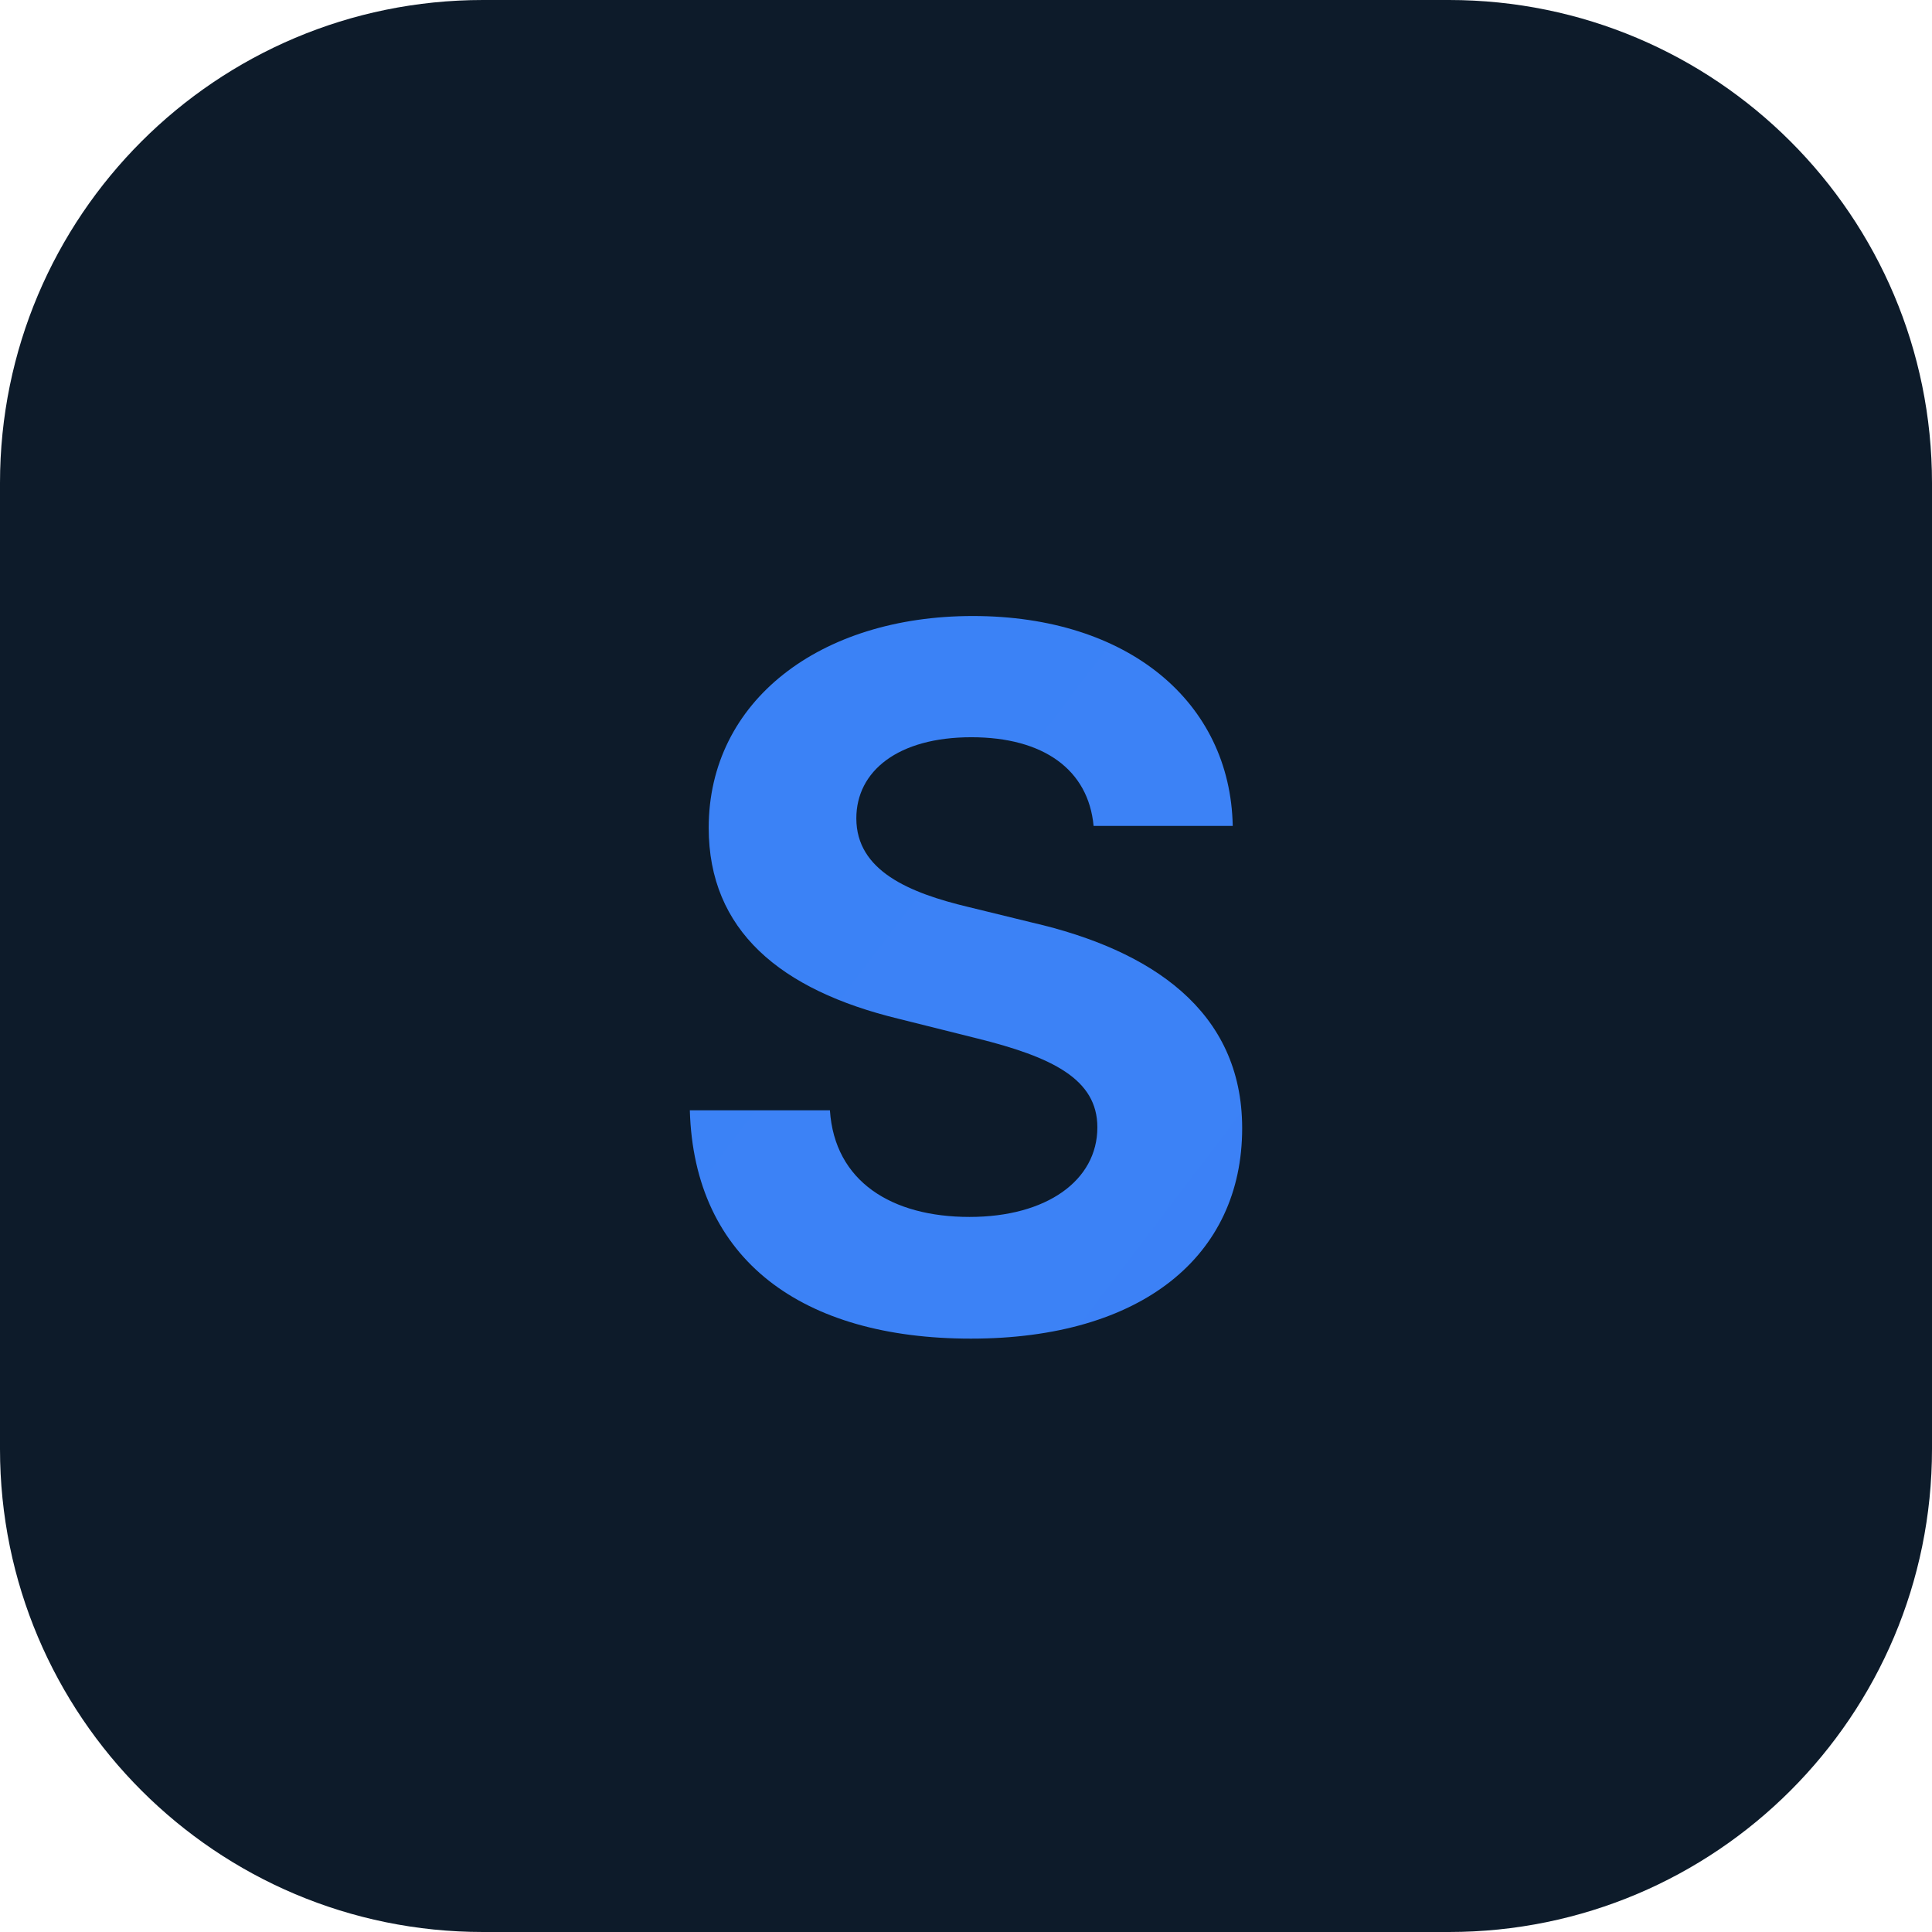
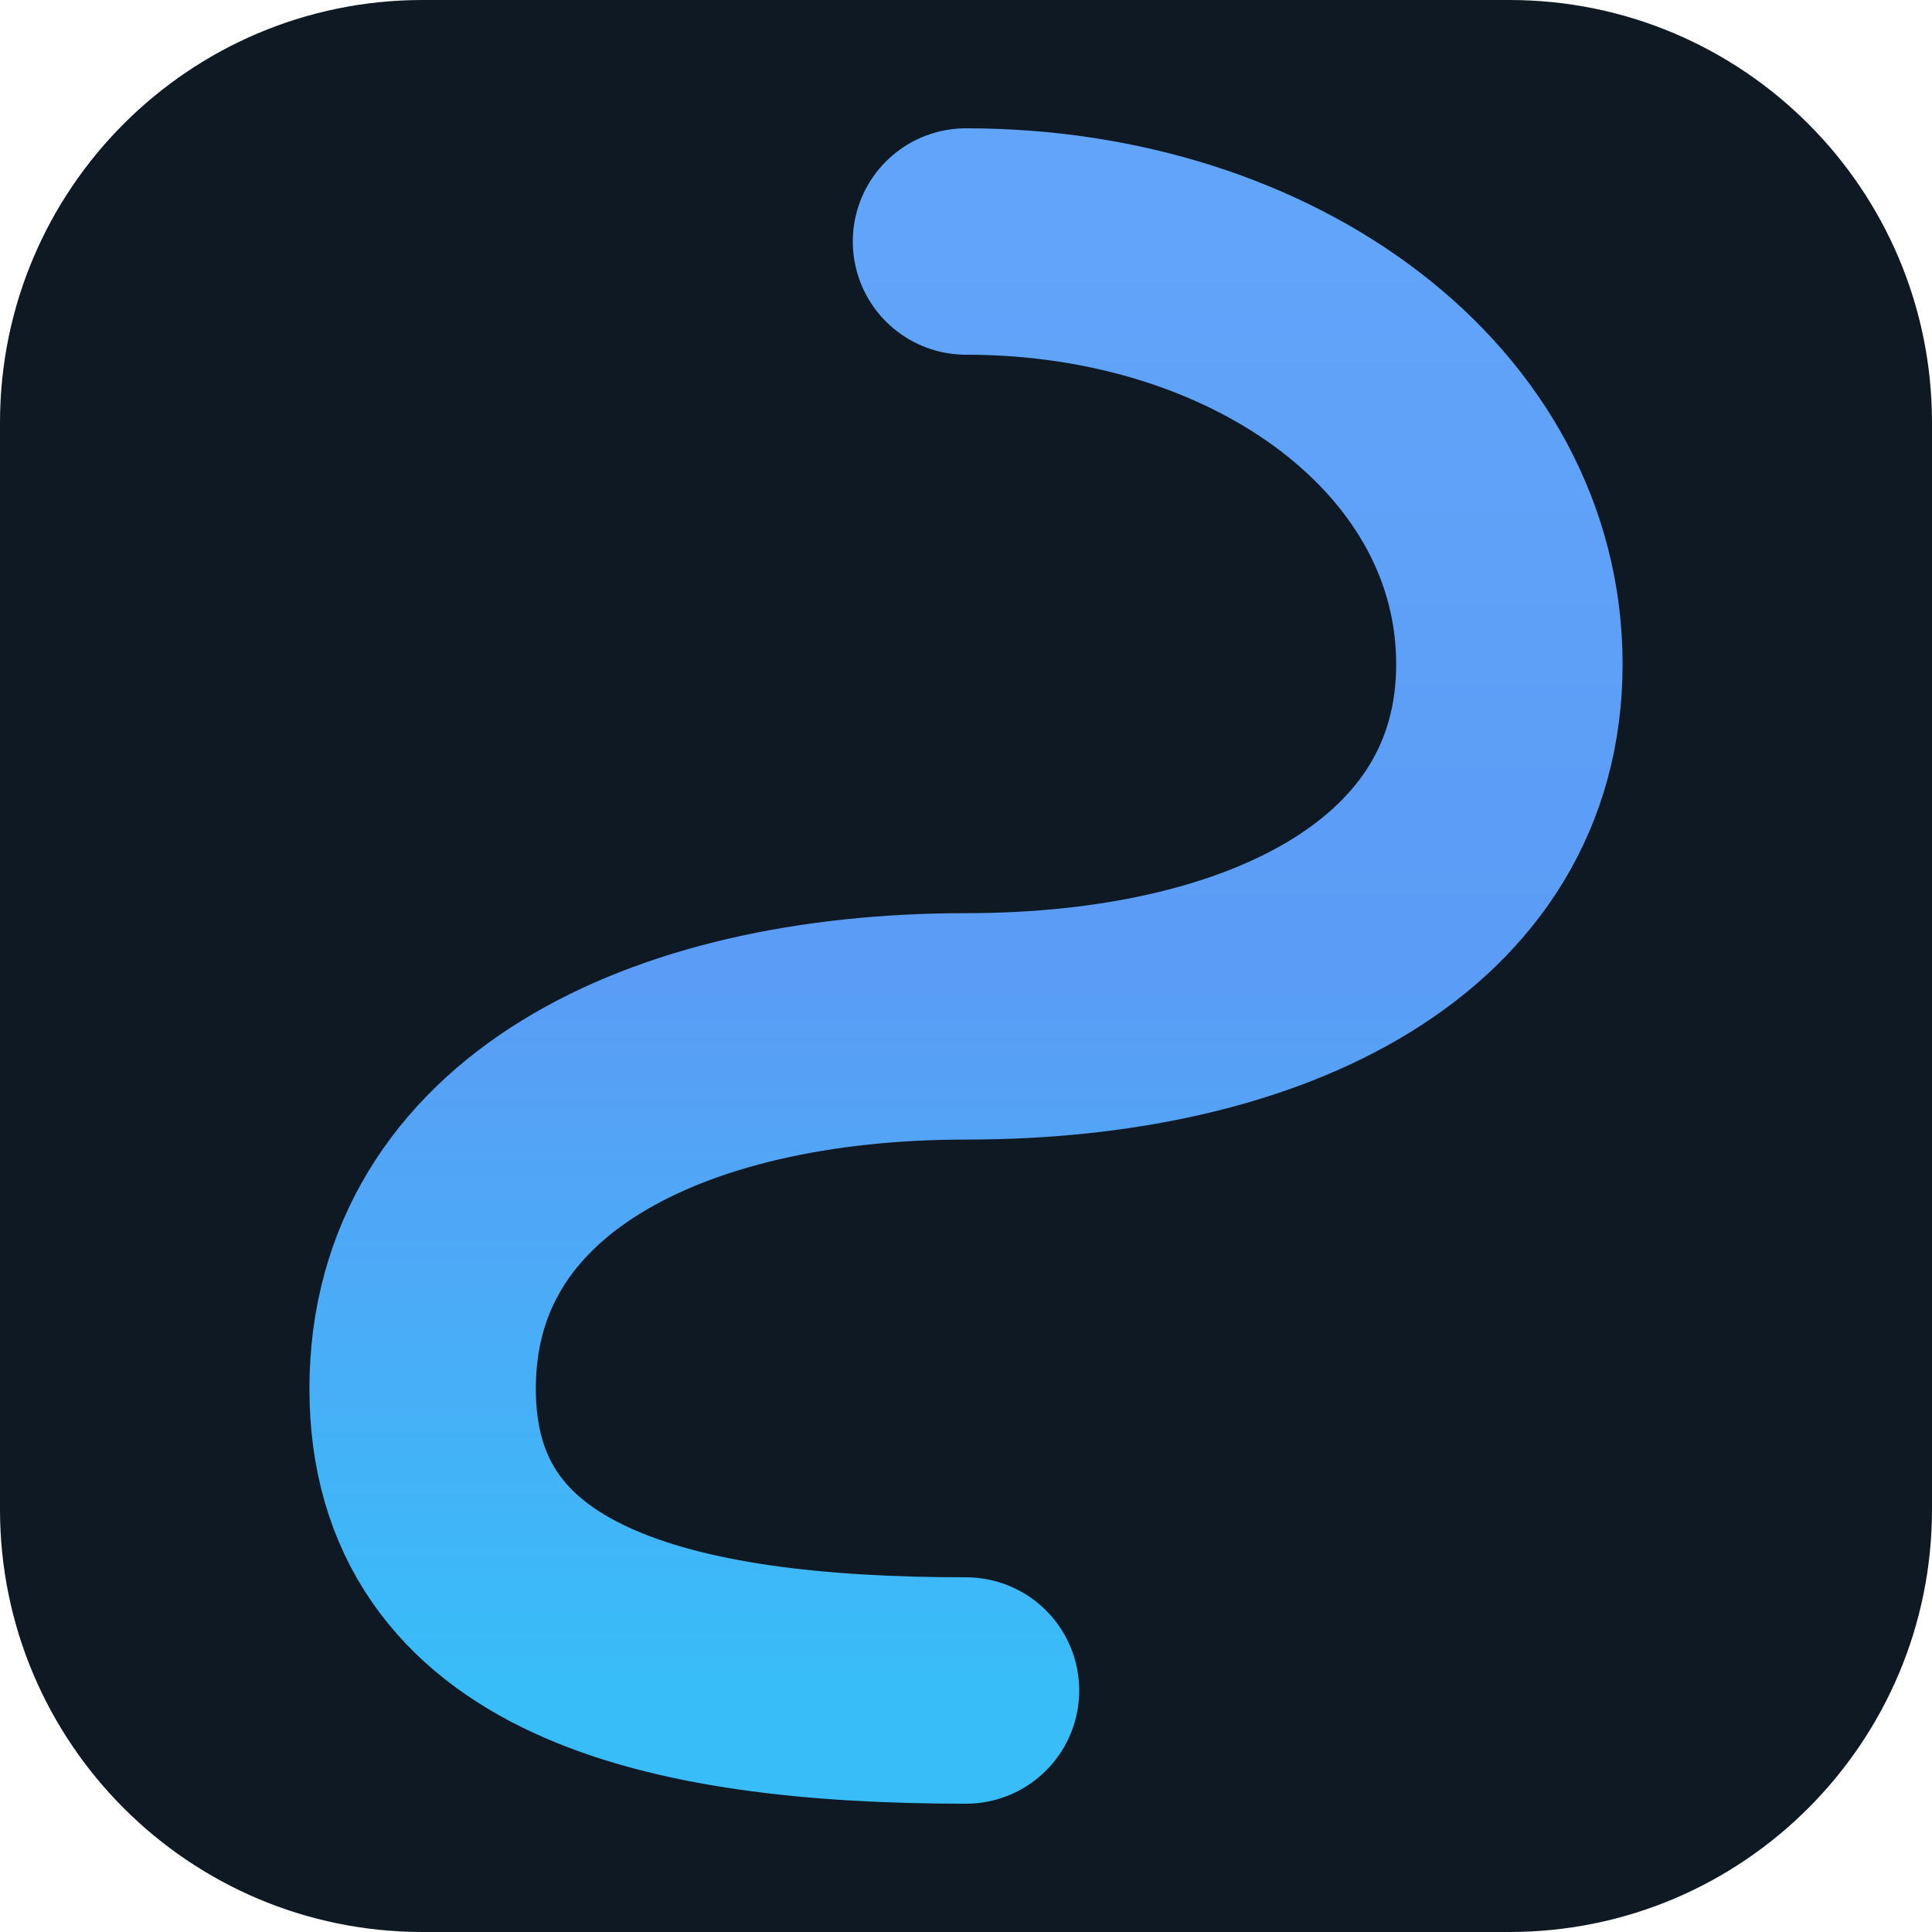
<svg xmlns="http://www.w3.org/2000/svg" viewBox="0 0 64 64" fill="none">
  <defs>
-     <linearGradient id="g" x1="0" y1="0" x2="64" y2="64">
-       <stop offset="0%" stop-color="#3B82F6" />
-       <stop offset="100%" stop-color="#8B5CF6" />
+     <linearGradient id="sg" x1="32" y1="8" x2="32" y2="56" gradientUnits="userSpaceOnUse">
+       <stop offset="0%" stop-color="#60A5FA" />
+       <stop offset="50%" stop-color="#5B9CF6" />
+       <stop offset="100%" stop-color="#38BDF8" />
    </linearGradient>
  </defs>
-   <rect width="64" height="64" rx="16" fill="#0D1B2A" />
-   <text x="32" y="44" text-anchor="middle" font-family="Inter, sans-serif" font-weight="700" font-size="32" fill="url(#g)">S</text>
+   <rect width="64" height="64" rx="14" fill="#0F1923" />
+   <path d="M32 8 C42 8 50 14 50 22 C50 30 42 34 32 34 C22 34 14 38 14 46 C14 54 22 56 32 56" stroke="url(#sg)" stroke-width="7.5" stroke-linecap="round" fill="none" />
</svg>
